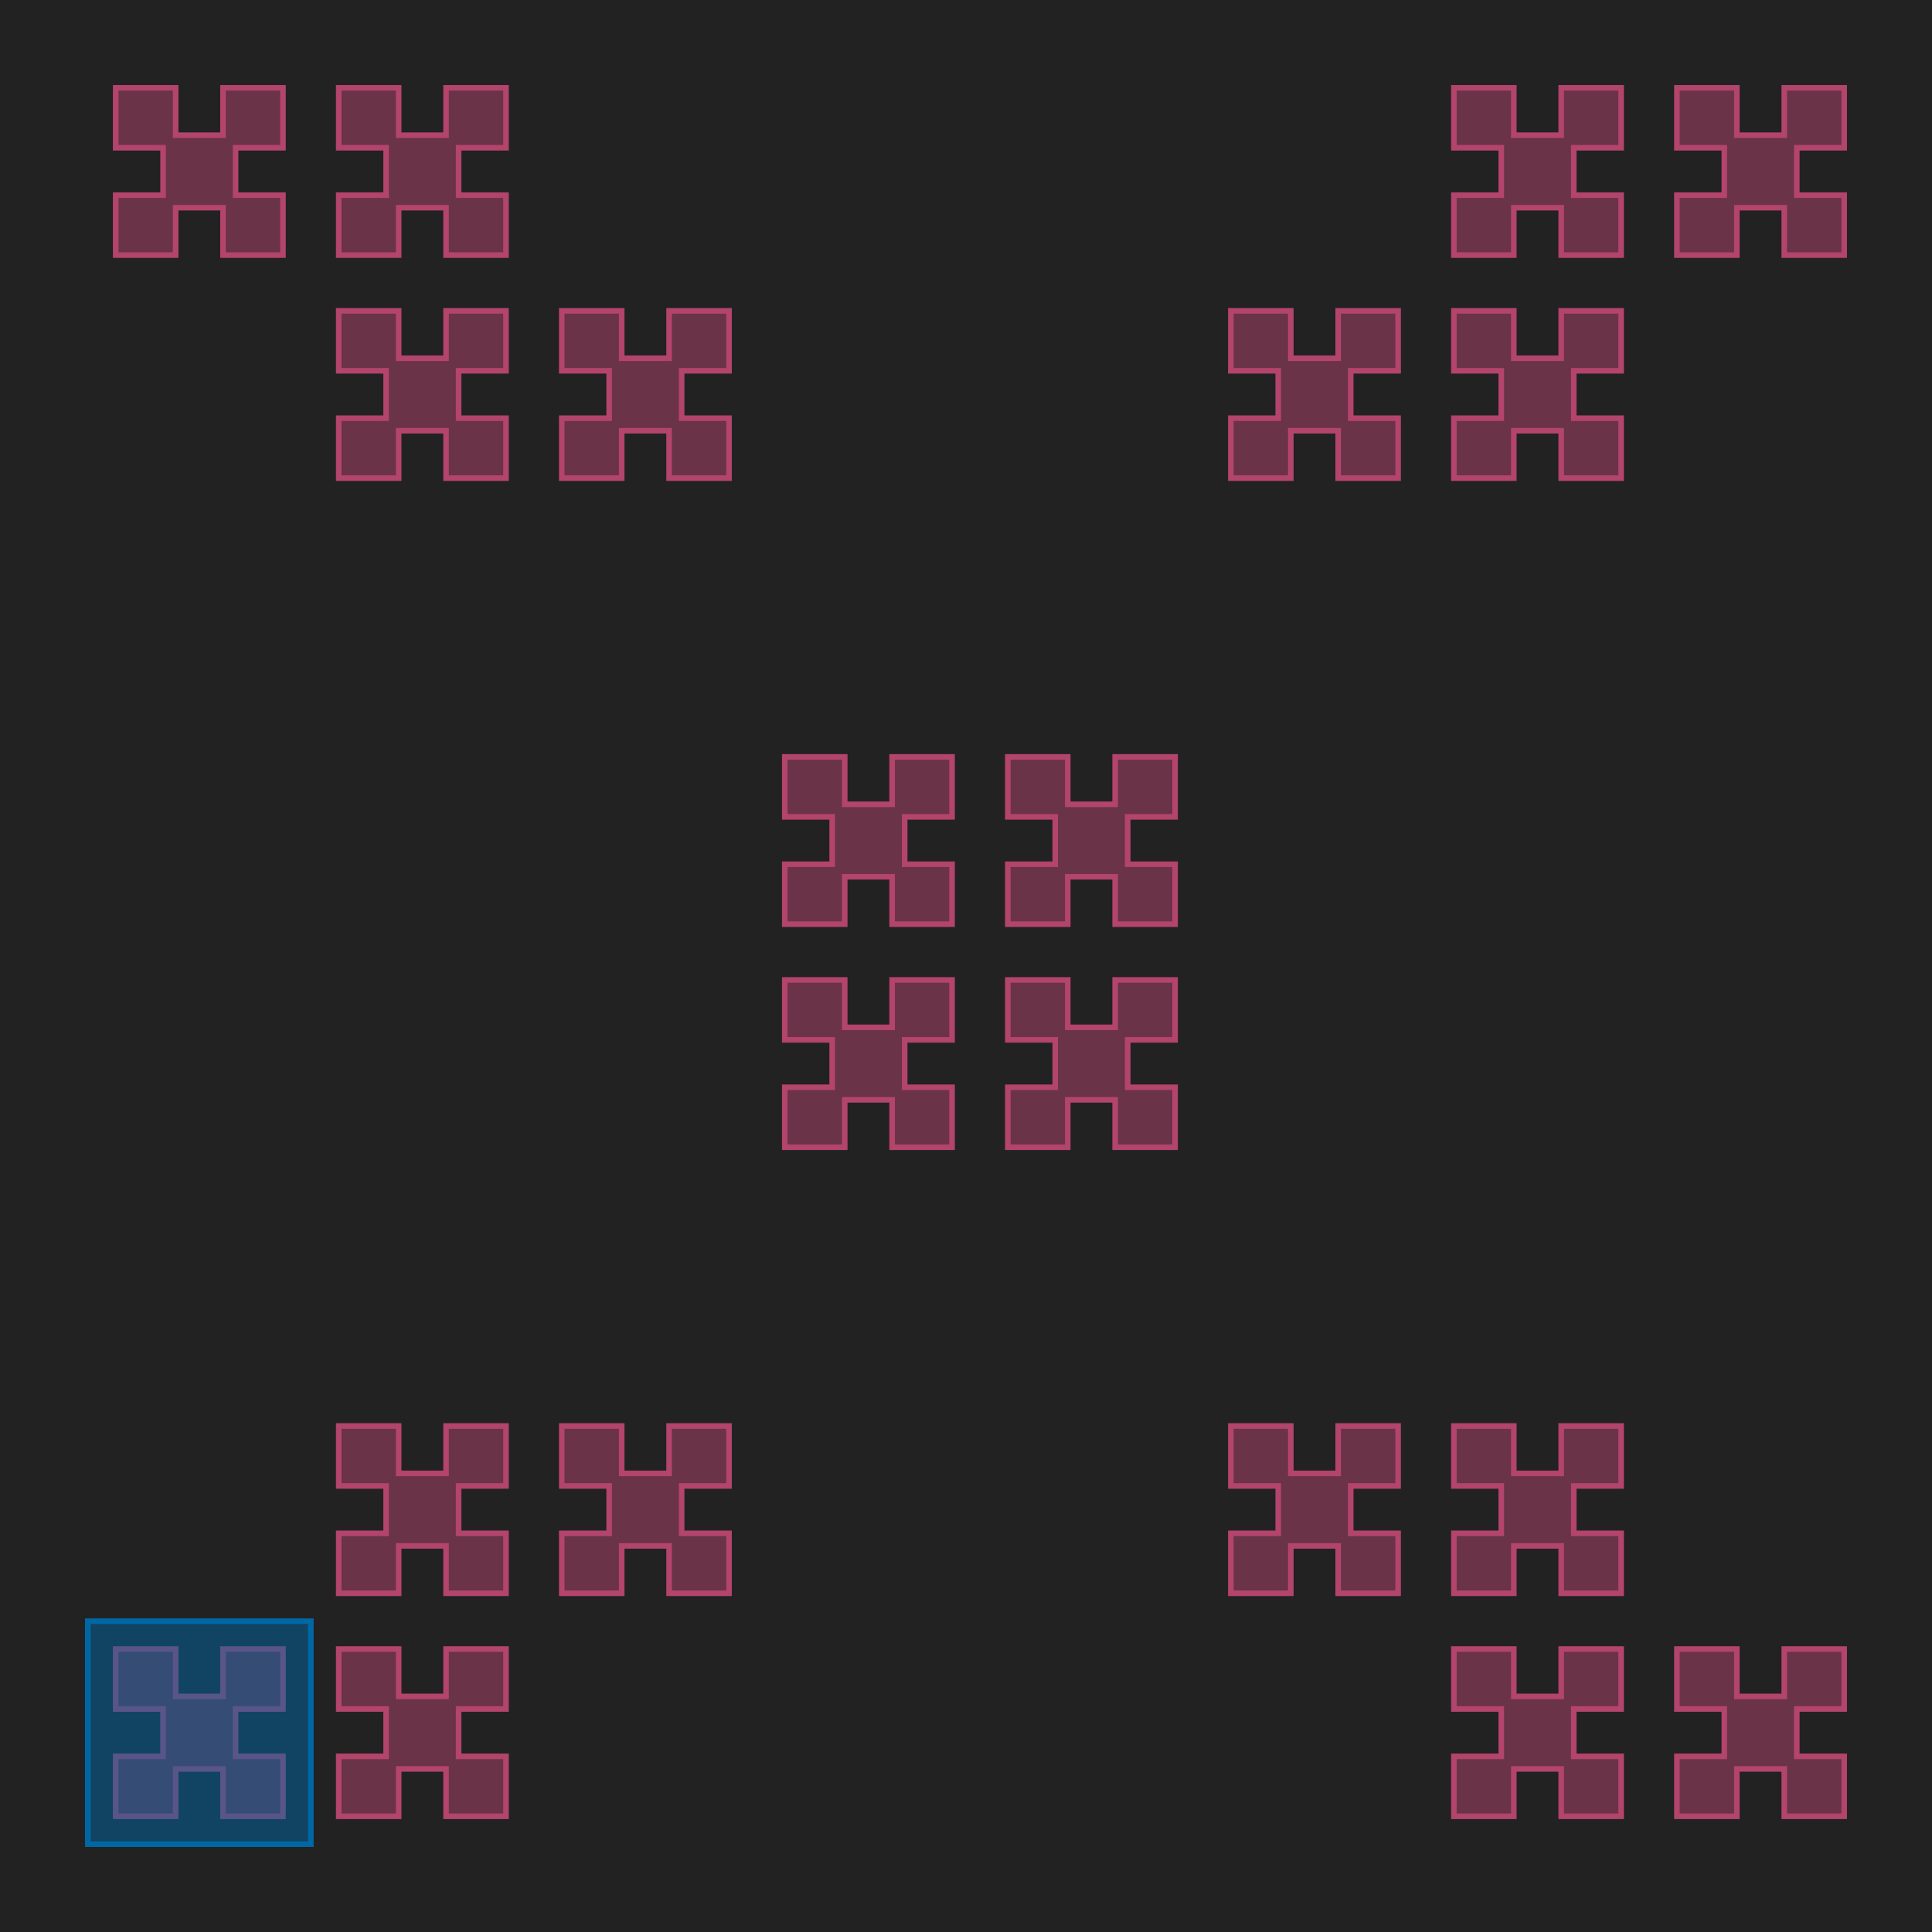
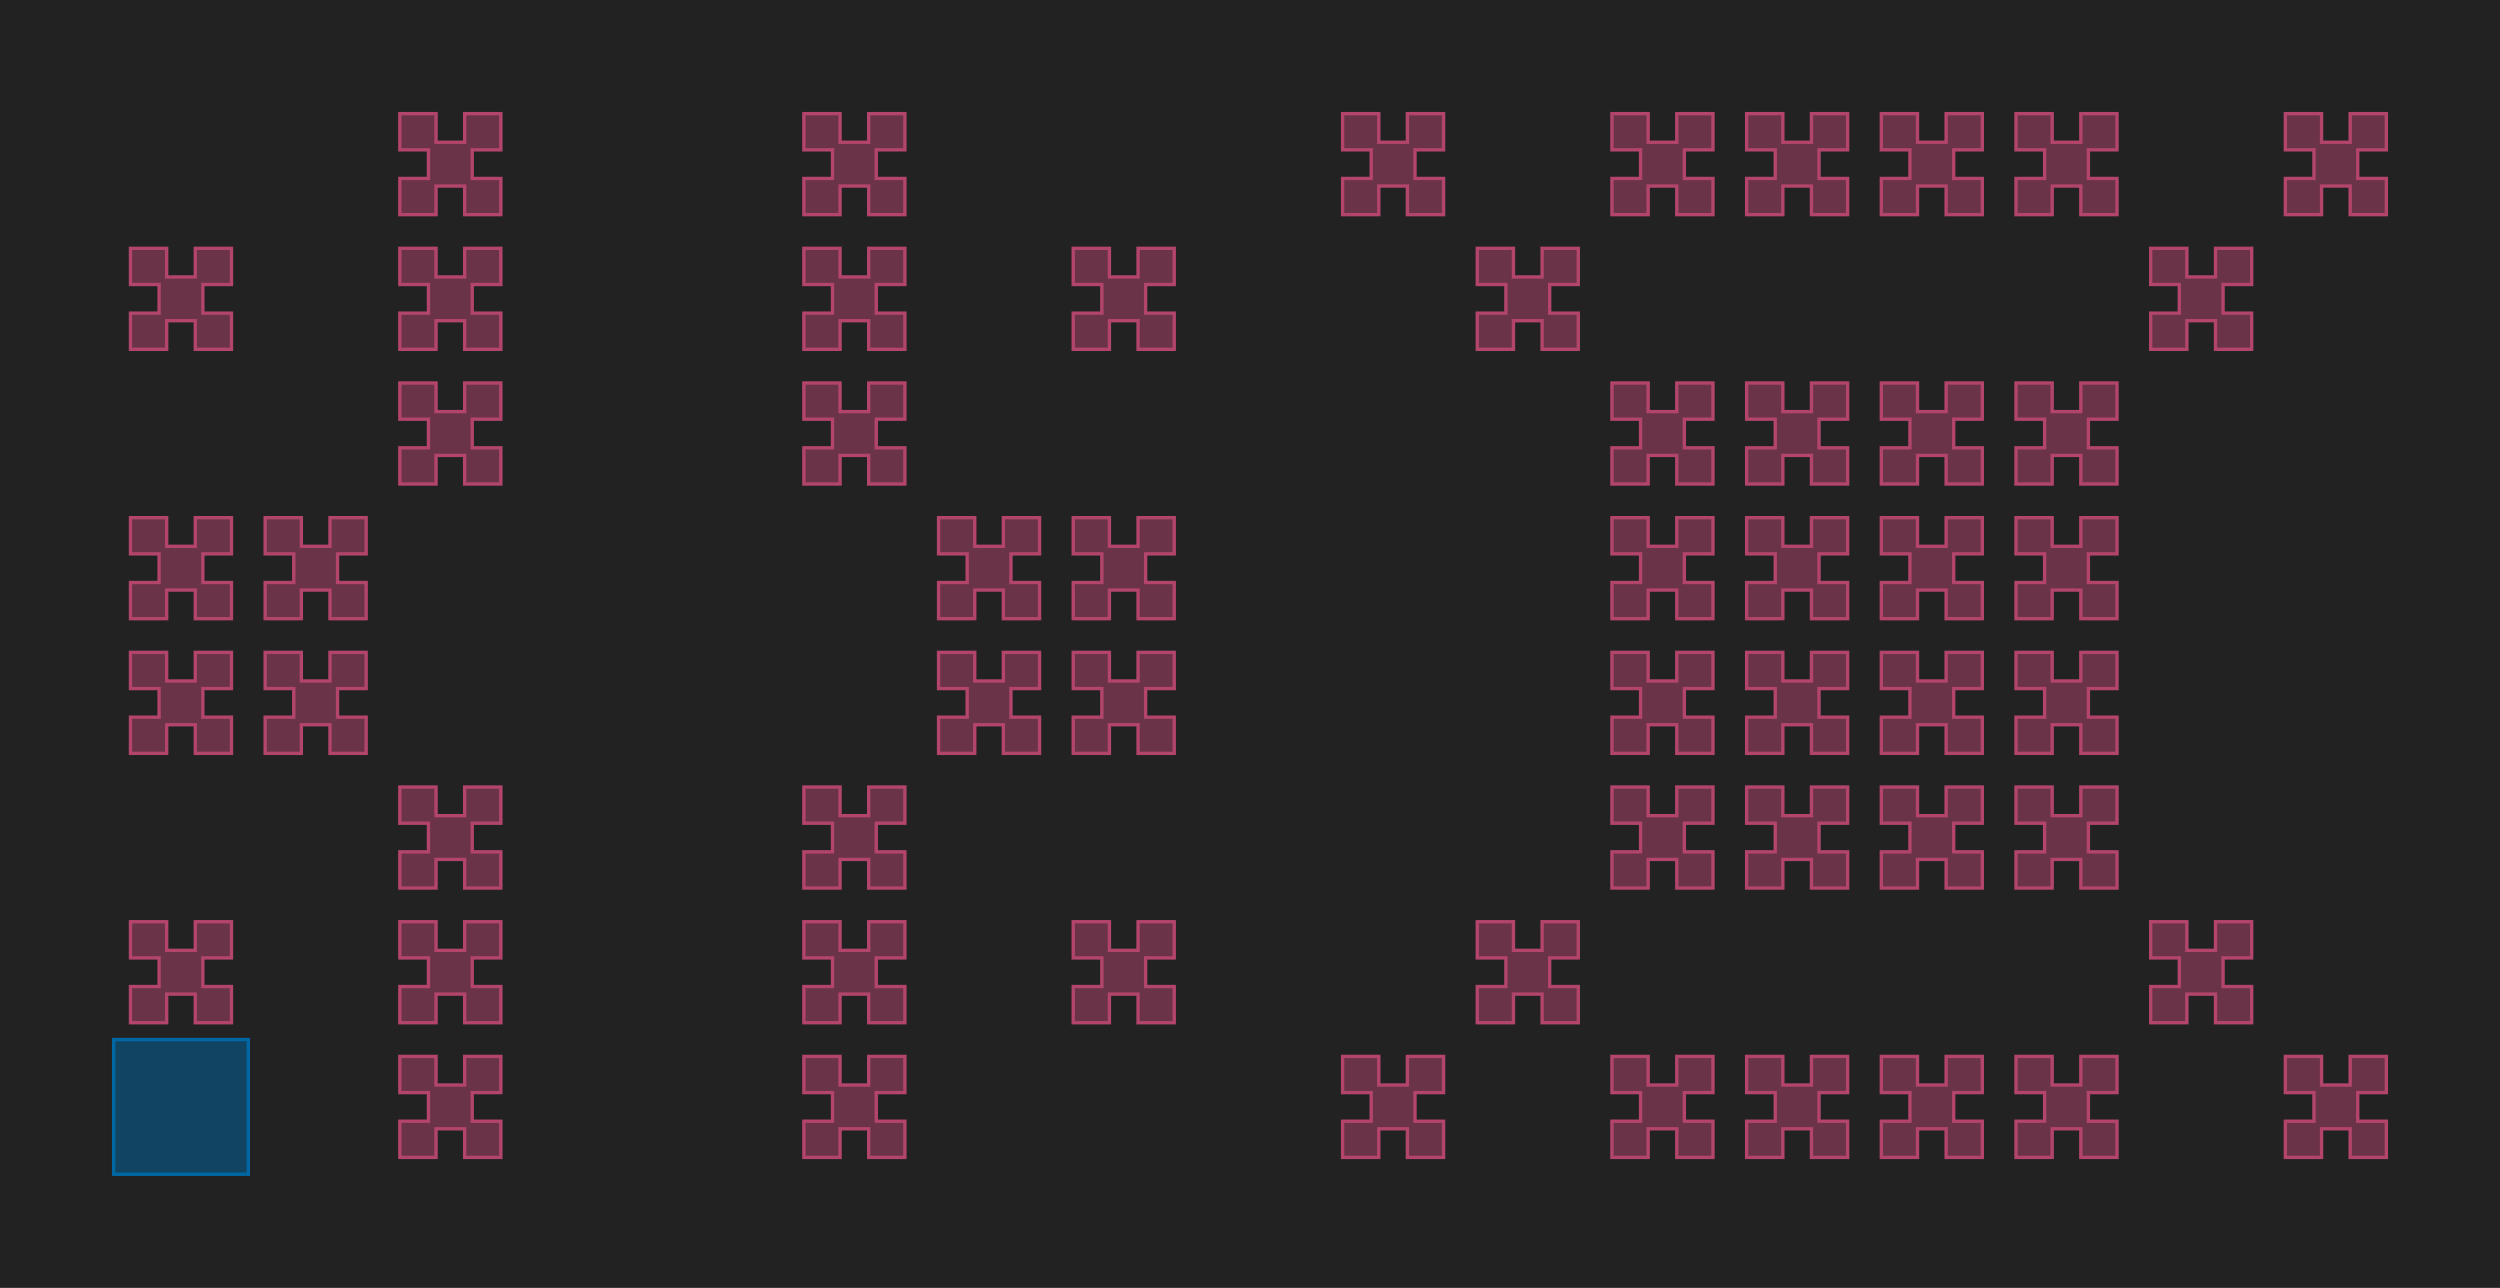
- <svg xmlns="http://www.w3.org/2000/svg" width="346.5" height="346.5" viewBox="-15.75 -330.75 346.5 346.5">
+ <svg xmlns="http://www.w3.org/2000/svg" width="742.5" height="382.5" viewBox="-33.75 -348.75 742.5 382.5">
  <defs>
    <style type="text/css">
.l235d4 {stroke: #0067A5; fill: #0067A5; fill-opacity: 0.5;}
.l71d20 {stroke: #B3446C; fill: #B3446C; fill-opacity: 0.5;}
</style>
  </defs>
-   <rect x="-15.75" y="-330.75" width="346.5" height="346.5" fill="#222222" stroke="none" />
+   <rect x="-33.75" y="-348.75" width="742.5" height="382.5" fill="#222222" stroke="none" />
  <g id="my_logo" transform="scale(1 -1)">
-     <polygon id="0x2e00750" class="l71d20" points="15.75,5 15.75,13.5 24.25,13.5 24.25,5 35,5 35,15.75 26.5,15.75 26.5,24.25 35,24.25 35,35 24.25,35 24.25,26.5 15.75,26.5 15.75,35 5,35 5,24.25 13.5,24.25 13.5,15.75 5,15.75 5,5" />
-     <polygon id="0x2e01310" class="l71d20" points="15.75,285 15.75,293.5 24.25,293.5 24.25,285 35,285 35,295.75 26.5,295.75 26.5,304.25 35,304.25 35,315 24.25,315 24.25,306.5 15.75,306.5 15.75,315 5,315 5,304.25 13.5,304.25 13.5,295.75 5,295.75 5,285" />
-     <polygon id="0x2e01470" class="l71d20" points="55.75,5 55.75,13.5 64.25,13.5 64.25,5 75,5 75,15.75 66.5,15.75 66.5,24.25 75,24.25 75,35 64.25,35 64.25,26.5 55.75,26.5 55.75,35 45,35 45,24.25 53.5,24.25 53.5,15.75 45,15.75 45,5" />
-     <polygon id="0x2e014e0" class="l71d20" points="55.75,45 55.75,53.5 64.25,53.5 64.25,45 75,45 75,55.75 66.5,55.75 66.5,64.25 75,64.25 75,75 64.25,75 64.25,66.5 55.75,66.5 55.75,75 45,75 45,64.25 53.5,64.25 53.5,55.75 45,55.75 45,45" />
-     <polygon id="0x2e01550" class="l71d20" points="55.75,245 55.75,253.5 64.25,253.5 64.25,245 75,245 75,255.75 66.5,255.75 66.5,264.25 75,264.25 75,275 64.25,275 64.25,266.5 55.75,266.5 55.75,275 45,275 45,264.25 53.5,264.25 53.5,255.75 45,255.75 45,245" />
-     <polygon id="0x2e015c0" class="l71d20" points="55.75,285 55.75,293.5 64.25,293.5 64.25,285 75,285 75,295.75 66.5,295.75 66.5,304.25 75,304.25 75,315 64.25,315 64.25,306.5 55.75,306.5 55.75,315 45,315 45,304.25 53.5,304.25 53.5,295.75 45,295.75 45,285" />
-     <polygon id="0x2e01680" class="l71d20" points="95.75,45 95.75,53.5 104.25,53.5 104.25,45 115,45 115,55.75 106.5,55.75 106.5,64.25 115,64.25 115,75 104.25,75 104.25,66.5 95.75,66.5 95.75,75 85,75 85,64.25 93.5,64.25 93.5,55.75 85,55.75 85,45" />
-     <polygon id="0x2e016f0" class="l71d20" points="95.75,245 95.75,253.5 104.25,253.5 104.25,245 115,245 115,255.75 106.5,255.75 106.5,264.25 115,264.25 115,275 104.25,275 104.25,266.5 95.75,266.5 95.75,275 85,275 85,264.25 93.5,264.25 93.5,255.75 85,255.75 85,245" />
-     <polygon id="0x2e01760" class="l71d20" points="135.75,125 135.75,133.5 144.25,133.5 144.25,125 155,125 155,135.75 146.5,135.75 146.5,144.25 155,144.25 155,155 144.25,155 144.25,146.5 135.75,146.5 135.75,155 125,155 125,144.25 133.5,144.25 133.5,135.75 125,135.75 125,125" />
-     <polygon id="0x2e017d0" class="l71d20" points="135.75,165 135.75,173.5 144.25,173.5 144.25,165 155,165 155,175.75 146.5,175.75 146.5,184.25 155,184.25 155,195 144.25,195 144.25,186.5 135.75,186.5 135.75,195 125,195 125,184.25 133.5,184.25 133.5,175.75 125,175.75 125,165" />
-     <polygon id="0x2e01990" class="l71d20" points="175.75,125 175.75,133.5 184.25,133.5 184.25,125 195,125 195,135.75 186.5,135.75 186.5,144.25 195,144.25 195,155 184.25,155 184.25,146.5 175.75,146.5 175.75,155 165,155 165,144.25 173.5,144.25 173.5,135.75 165,135.75 165,125" />
-     <polygon id="0x2e01b50" class="l71d20" points="175.75,165 175.75,173.5 184.25,173.5 184.25,165 195,165 195,175.75 186.5,175.75 186.5,184.25 195,184.25 195,195 184.25,195 184.25,186.5 175.75,186.5 175.75,195 165,195 165,184.25 173.5,184.25 173.5,175.75 165,175.75 165,165" />
-     <polygon id="0x2e01d10" class="l71d20" points="215.75,45 215.75,53.5 224.25,53.5 224.25,45 235,45 235,55.75 226.5,55.75 226.5,64.25 235,64.25 235,75 224.25,75 224.25,66.5 215.75,66.5 215.75,75 205,75 205,64.25 213.5,64.25 213.5,55.75 205,55.75 205,45" />
-     <polygon id="0x2e01ed0" class="l71d20" points="215.75,245 215.75,253.5 224.25,253.5 224.25,245 235,245 235,255.75 226.5,255.75 226.5,264.25 235,264.25 235,275 224.25,275 224.25,266.5 215.75,266.5 215.75,275 205,275 205,264.25 213.5,264.25 213.5,255.75 205,255.75 205,245" />
-     <polygon id="0x2e02090" class="l71d20" points="255.75,5 255.75,13.5 264.25,13.5 264.25,5 275,5 275,15.75 266.5,15.75 266.5,24.25 275,24.25 275,35 264.25,35 264.25,26.5 255.75,26.5 255.75,35 245,35 245,24.25 253.5,24.25 253.5,15.75 245,15.75 245,5" />
-     <polygon id="0x2e02250" class="l71d20" points="255.75,45 255.75,53.5 264.25,53.5 264.25,45 275,45 275,55.75 266.5,55.75 266.5,64.25 275,64.25 275,75 264.25,75 264.25,66.5 255.75,66.5 255.75,75 245,75 245,64.25 253.5,64.25 253.5,55.75 245,55.75 245,45" />
-     <polygon id="0x2e02410" class="l71d20" points="255.75,245 255.75,253.5 264.25,253.5 264.25,245 275,245 275,255.75 266.5,255.75 266.5,264.25 275,264.25 275,275 264.25,275 264.25,266.5 255.75,266.5 255.75,275 245,275 245,264.25 253.5,264.25 253.5,255.75 245,255.75 245,245" />
-     <polygon id="0x2e025d0" class="l71d20" points="255.75,285 255.75,293.5 264.25,293.5 264.25,285 275,285 275,295.75 266.5,295.75 266.5,304.25 275,304.25 275,315 264.25,315 264.25,306.5 255.75,306.5 255.75,315 245,315 245,304.25 253.5,304.25 253.5,295.75 245,295.75 245,285" />
-     <polygon id="0x2e02790" class="l71d20" points="295.75,5 295.75,13.5 304.25,13.5 304.25,5 315,5 315,15.75 306.5,15.75 306.5,24.25 315,24.25 315,35 304.25,35 304.25,26.5 295.75,26.5 295.75,35 285,35 285,24.25 293.5,24.25 293.5,15.75 285,15.75 285,5" />
-     <polygon id="0x2e02950" class="l71d20" points="295.75,285 295.75,293.5 304.25,293.5 304.25,285 315,285 315,295.75 306.5,295.75 306.5,304.25 315,304.25 315,315 304.25,315 304.25,306.5 295.75,306.5 295.75,315 285,315 285,304.25 293.5,304.25 293.5,295.75 285,295.75 285,285" />
-     <polygon id="0x2c1fbb0" class="l235d4" points="0,0 40,0 40,40 0,40" />
+     <polygon id="0x17fae30" class="l71d20" points="15.75,45 15.75,53.5 24.25,53.5 24.25,45 35,45 35,55.75 26.5,55.75 26.5,64.25 35,64.25 35,75 24.25,75 24.25,66.5 15.75,66.5 15.75,75 5,75 5,64.25 13.5,64.25 13.5,55.75 5,55.75 5,45" />
+     <polygon id="0x17fba20" class="l71d20" points="15.75,125 15.75,133.5 24.25,133.5 24.25,125 35,125 35,135.75 26.5,135.75 26.5,144.25 35,144.25 35,155 24.25,155 24.25,146.5 15.75,146.5 15.75,155 5,155 5,144.25 13.5,144.25 13.5,135.75 5,135.75 5,125" />
+     <polygon id="0x17fbb10" class="l71d20" points="15.75,165 15.75,173.5 24.25,173.5 24.25,165 35,165 35,175.75 26.5,175.75 26.5,184.25 35,184.25 35,195 24.25,195 24.25,186.5 15.75,186.5 15.75,195 5,195 5,184.25 13.5,184.25 13.5,175.75 5,175.75 5,165" />
+     <polygon id="0x17fbb80" class="l71d20" points="15.75,245 15.75,253.5 24.25,253.5 24.25,245 35,245 35,255.75 26.5,255.75 26.5,264.25 35,264.25 35,275 24.25,275 24.25,266.5 15.75,266.5 15.75,275 5,275 5,264.25 13.5,264.25 13.5,255.75 5,255.75 5,245" />
+     <polygon id="0x17fbbf0" class="l71d20" points="55.75,125 55.75,133.5 64.25,133.5 64.25,125 75,125 75,135.75 66.5,135.75 66.5,144.25 75,144.25 75,155 64.25,155 64.25,146.5 55.75,146.5 55.75,155 45,155 45,144.25 53.5,144.25 53.5,135.75 45,135.75 45,125" />
+     <polygon id="0x17fbc60" class="l71d20" points="55.75,165 55.75,173.5 64.25,173.5 64.25,165 75,165 75,175.75 66.5,175.75 66.5,184.25 75,184.25 75,195 64.25,195 64.25,186.5 55.75,186.5 55.75,195 45,195 45,184.25 53.5,184.25 53.5,175.75 45,175.75 45,165" />
+     <polygon id="0x17fbd20" class="l71d20" points="95.75,5 95.75,13.5 104.25,13.5 104.25,5 115,5 115,15.75 106.5,15.75 106.5,24.25 115,24.25 115,35 104.25,35 104.25,26.5 95.75,26.5 95.75,35 85,35 85,24.25 93.5,24.25 93.5,15.75 85,15.75 85,5" />
+     <polygon id="0x17fbd90" class="l71d20" points="95.75,45 95.75,53.5 104.25,53.5 104.25,45 115,45 115,55.75 106.5,55.75 106.5,64.25 115,64.25 115,75 104.25,75 104.25,66.5 95.75,66.5 95.75,75 85,75 85,64.25 93.5,64.25 93.5,55.75 85,55.75 85,45" />
+     <polygon id="0x17fbe00" class="l71d20" points="95.75,85 95.75,93.5 104.25,93.5 104.25,85 115,85 115,95.75 106.5,95.75 106.5,104.25 115,104.25 115,115 104.25,115 104.25,106.5 95.75,106.5 95.75,115 85,115 85,104.25 93.5,104.25 93.5,95.75 85,95.75 85,85" />
+     <polygon id="0x17fc050" class="l71d20" points="95.75,205 95.75,213.5 104.25,213.5 104.25,205 115,205 115,215.75 106.5,215.75 106.5,224.25 115,224.25 115,235 104.25,235 104.25,226.5 95.75,226.5 95.75,235 85,235 85,224.25 93.5,224.25 93.5,215.75 85,215.75 85,205" />
+     <polygon id="0x17fc210" class="l71d20" points="95.75,245 95.75,253.5 104.25,253.5 104.25,245 115,245 115,255.75 106.5,255.75 106.5,264.25 115,264.25 115,275 104.25,275 104.25,266.5 95.75,266.5 95.75,275 85,275 85,264.25 93.5,264.25 93.5,255.75 85,255.75 85,245" />
+     <polygon id="0x17fc3d0" class="l71d20" points="95.75,285 95.75,293.5 104.25,293.5 104.25,285 115,285 115,295.75 106.5,295.75 106.5,304.25 115,304.25 115,315 104.25,315 104.25,306.5 95.75,306.5 95.75,315 85,315 85,304.25 93.5,304.25 93.5,295.75 85,295.75 85,285" />
+     <polygon id="0x17fc590" class="l71d20" points="215.75,5 215.75,13.5 224.25,13.5 224.25,5 235,5 235,15.75 226.5,15.75 226.5,24.25 235,24.25 235,35 224.25,35 224.25,26.5 215.75,26.5 215.75,35 205,35 205,24.25 213.5,24.25 213.5,15.75 205,15.75 205,5" />
+     <polygon id="0x17fc750" class="l71d20" points="215.75,45 215.75,53.5 224.25,53.5 224.25,45 235,45 235,55.75 226.5,55.75 226.5,64.25 235,64.25 235,75 224.25,75 224.25,66.5 215.75,66.5 215.75,75 205,75 205,64.25 213.5,64.25 213.5,55.75 205,55.75 205,45" />
+     <polygon id="0x17fc910" class="l71d20" points="215.75,85 215.75,93.5 224.25,93.5 224.25,85 235,85 235,95.75 226.5,95.75 226.5,104.25 235,104.25 235,115 224.25,115 224.25,106.5 215.75,106.5 215.75,115 205,115 205,104.25 213.5,104.25 213.5,95.75 205,95.75 205,85" />
+     <polygon id="0x17fcad0" class="l71d20" points="215.75,205 215.75,213.5 224.25,213.5 224.25,205 235,205 235,215.75 226.5,215.75 226.5,224.25 235,224.25 235,235 224.25,235 224.25,226.5 215.75,226.5 215.75,235 205,235 205,224.25 213.5,224.25 213.5,215.75 205,215.75 205,205" />
+     <polygon id="0x17fcc90" class="l71d20" points="215.75,245 215.75,253.5 224.25,253.5 224.25,245 235,245 235,255.75 226.5,255.75 226.5,264.25 235,264.25 235,275 224.25,275 224.25,266.5 215.75,266.5 215.75,275 205,275 205,264.25 213.5,264.25 213.5,255.75 205,255.75 205,245" />
+     <polygon id="0x17fce50" class="l71d20" points="215.75,285 215.75,293.5 224.25,293.5 224.25,285 235,285 235,295.75 226.5,295.75 226.5,304.25 235,304.25 235,315 224.25,315 224.25,306.5 215.75,306.5 215.75,315 205,315 205,304.25 213.5,304.25 213.5,295.75 205,295.75 205,285" />
+     <polygon id="0x17fd010" class="l71d20" points="255.75,125 255.75,133.5 264.25,133.5 264.25,125 275,125 275,135.75 266.5,135.75 266.5,144.25 275,144.25 275,155 264.25,155 264.25,146.5 255.75,146.5 255.75,155 245,155 245,144.25 253.5,144.25 253.5,135.75 245,135.75 245,125" />
+     <polygon id="0x17fd1d0" class="l71d20" points="255.75,165 255.75,173.5 264.25,173.5 264.25,165 275,165 275,175.75 266.5,175.75 266.5,184.25 275,184.25 275,195 264.25,195 264.25,186.5 255.75,186.5 255.75,195 245,195 245,184.25 253.5,184.25 253.5,175.75 245,175.75 245,165" />
+     <polygon id="0x17fd390" class="l71d20" points="295.75,45 295.75,53.5 304.25,53.5 304.25,45 315,45 315,55.75 306.5,55.75 306.5,64.25 315,64.25 315,75 304.25,75 304.25,66.5 295.75,66.5 295.75,75 285,75 285,64.25 293.5,64.25 293.5,55.75 285,55.75 285,45" />
+     <polygon id="0x17fd550" class="l71d20" points="295.75,125 295.75,133.5 304.25,133.5 304.25,125 315,125 315,135.75 306.5,135.75 306.5,144.25 315,144.25 315,155 304.25,155 304.25,146.5 295.75,146.5 295.75,155 285,155 285,144.25 293.5,144.25 293.5,135.75 285,135.75 285,125" />
+     <polygon id="0x17fd710" class="l71d20" points="295.75,165 295.75,173.5 304.25,173.5 304.25,165 315,165 315,175.75 306.5,175.75 306.5,184.25 315,184.25 315,195 304.25,195 304.25,186.5 295.75,186.5 295.75,195 285,195 285,184.25 293.5,184.25 293.5,175.75 285,175.75 285,165" />
+     <polygon id="0x17fd8d0" class="l71d20" points="295.75,245 295.75,253.5 304.25,253.5 304.25,245 315,245 315,255.75 306.5,255.75 306.5,264.25 315,264.25 315,275 304.25,275 304.25,266.5 295.75,266.5 295.75,275 285,275 285,264.25 293.5,264.25 293.5,255.75 285,255.75 285,245" />
+     <polygon id="0x17fda90" class="l71d20" points="375.75,5 375.75,13.5 384.25,13.5 384.25,5 395,5 395,15.75 386.5,15.75 386.5,24.25 395,24.25 395,35 384.25,35 384.25,26.5 375.75,26.5 375.75,35 365,35 365,24.25 373.5,24.25 373.5,15.75 365,15.75 365,5" />
+     <polygon id="0x17fdc50" class="l71d20" points="375.75,285 375.75,293.5 384.25,293.5 384.25,285 395,285 395,295.75 386.5,295.75 386.5,304.25 395,304.25 395,315 384.25,315 384.25,306.5 375.75,306.5 375.75,315 365,315 365,304.25 373.5,304.25 373.5,295.75 365,295.75 365,285" />
+     <polygon id="0x17fde10" class="l71d20" points="415.75,45 415.75,53.5 424.25,53.5 424.25,45 435,45 435,55.75 426.5,55.75 426.5,64.25 435,64.25 435,75 424.25,75 424.25,66.5 415.75,66.5 415.75,75 405,75 405,64.25 413.5,64.25 413.5,55.75 405,55.75 405,45" />
+     <polygon id="0x17fdfd0" class="l71d20" points="415.75,245 415.75,253.5 424.25,253.5 424.25,245 435,245 435,255.75 426.5,255.75 426.5,264.25 435,264.25 435,275 424.25,275 424.25,266.5 415.75,266.5 415.75,275 405,275 405,264.25 413.5,264.25 413.5,255.75 405,255.75 405,245" />
+     <polygon id="0x17fe190" class="l71d20" points="455.75,5 455.75,13.5 464.25,13.5 464.25,5 475,5 475,15.75 466.5,15.75 466.5,24.25 475,24.25 475,35 464.25,35 464.25,26.5 455.75,26.5 455.75,35 445,35 445,24.25 453.5,24.25 453.5,15.75 445,15.75 445,5" />
+     <polygon id="0x17fe350" class="l71d20" points="455.75,85 455.75,93.5 464.25,93.5 464.25,85 475,85 475,95.75 466.5,95.75 466.5,104.25 475,104.25 475,115 464.25,115 464.25,106.5 455.75,106.5 455.75,115 445,115 445,104.25 453.5,104.25 453.5,95.75 445,95.75 445,85" />
+     <polygon id="0x17fe510" class="l71d20" points="455.75,125 455.75,133.5 464.25,133.5 464.25,125 475,125 475,135.75 466.5,135.75 466.5,144.25 475,144.25 475,155 464.25,155 464.25,146.5 455.75,146.5 455.75,155 445,155 445,144.25 453.5,144.25 453.5,135.75 445,135.75 445,125" />
+     <polygon id="0x17fe6d0" class="l71d20" points="455.75,165 455.75,173.5 464.25,173.5 464.25,165 475,165 475,175.75 466.5,175.75 466.5,184.25 475,184.25 475,195 464.25,195 464.25,186.5 455.75,186.5 455.75,195 445,195 445,184.25 453.5,184.25 453.5,175.75 445,175.75 445,165" />
+     <polygon id="0x17fe890" class="l71d20" points="455.75,205 455.75,213.5 464.25,213.5 464.25,205 475,205 475,215.75 466.5,215.75 466.5,224.25 475,224.25 475,235 464.25,235 464.25,226.5 455.75,226.5 455.75,235 445,235 445,224.25 453.5,224.25 453.5,215.75 445,215.75 445,205" />
+     <polygon id="0x17fec60" class="l71d20" points="455.75,285 455.75,293.5 464.25,293.5 464.25,285 475,285 475,295.75 466.5,295.75 466.5,304.25 475,304.25 475,315 464.25,315 464.25,306.5 455.75,306.5 455.75,315 445,315 445,304.25 453.5,304.25 453.5,295.75 445,295.75 445,285" />
+     <polygon id="0x17fee20" class="l71d20" points="495.75,5 495.75,13.5 504.25,13.5 504.25,5 515,5 515,15.75 506.5,15.75 506.5,24.25 515,24.25 515,35 504.25,35 504.25,26.5 495.75,26.5 495.75,35 485,35 485,24.25 493.5,24.25 493.5,15.75 485,15.75 485,5" />
+     <polygon id="0x17fefe0" class="l71d20" points="495.75,85 495.75,93.5 504.25,93.5 504.25,85 515,85 515,95.75 506.5,95.75 506.5,104.25 515,104.25 515,115 504.25,115 504.25,106.5 495.75,106.5 495.75,115 485,115 485,104.25 493.5,104.25 493.5,95.75 485,95.75 485,85" />
+     <polygon id="0x17ff1a0" class="l71d20" points="495.75,125 495.75,133.5 504.25,133.5 504.25,125 515,125 515,135.75 506.5,135.75 506.5,144.25 515,144.25 515,155 504.25,155 504.25,146.5 495.75,146.5 495.75,155 485,155 485,144.25 493.5,144.25 493.5,135.75 485,135.75 485,125" />
+     <polygon id="0x17ff360" class="l71d20" points="495.75,165 495.75,173.5 504.25,173.5 504.25,165 515,165 515,175.75 506.5,175.75 506.5,184.25 515,184.25 515,195 504.25,195 504.25,186.5 495.75,186.5 495.75,195 485,195 485,184.25 493.5,184.25 493.5,175.75 485,175.75 485,165" />
+     <polygon id="0x17ff520" class="l71d20" points="495.75,205 495.75,213.5 504.25,213.5 504.25,205 515,205 515,215.75 506.5,215.75 506.5,224.25 515,224.25 515,235 504.25,235 504.25,226.5 495.75,226.5 495.75,235 485,235 485,224.25 493.5,224.25 493.5,215.75 485,215.75 485,205" />
+     <polygon id="0x17ff6e0" class="l71d20" points="495.75,285 495.75,293.5 504.25,293.5 504.25,285 515,285 515,295.75 506.5,295.75 506.5,304.25 515,304.25 515,315 504.25,315 504.25,306.5 495.75,306.5 495.75,315 485,315 485,304.25 493.5,304.25 493.5,295.75 485,295.75 485,285" />
+     <polygon id="0x17ff8a0" class="l71d20" points="535.75,5 535.75,13.5 544.25,13.5 544.25,5 555,5 555,15.75 546.5,15.75 546.5,24.25 555,24.25 555,35 544.25,35 544.25,26.5 535.75,26.5 535.75,35 525,35 525,24.25 533.5,24.25 533.5,15.75 525,15.75 525,5" />
+     <polygon id="0x17ffa60" class="l71d20" points="535.75,85 535.75,93.5 544.25,93.5 544.25,85 555,85 555,95.75 546.5,95.75 546.5,104.25 555,104.25 555,115 544.25,115 544.25,106.5 535.75,106.5 535.75,115 525,115 525,104.25 533.5,104.25 533.5,95.75 525,95.75 525,85" />
+     <polygon id="0x17ffc20" class="l71d20" points="535.75,125 535.75,133.5 544.25,133.5 544.25,125 555,125 555,135.75 546.5,135.75 546.5,144.25 555,144.25 555,155 544.25,155 544.25,146.5 535.75,146.5 535.75,155 525,155 525,144.25 533.5,144.25 533.5,135.75 525,135.75 525,125" />
+     <polygon id="0x17ffde0" class="l71d20" points="535.75,165 535.75,173.5 544.25,173.5 544.25,165 555,165 555,175.75 546.5,175.75 546.5,184.25 555,184.25 555,195 544.25,195 544.25,186.5 535.75,186.5 535.75,195 525,195 525,184.25 533.5,184.25 533.5,175.75 525,175.75 525,165" />
+     <polygon id="0x17fffa0" class="l71d20" points="535.75,205 535.75,213.5 544.25,213.5 544.25,205 555,205 555,215.75 546.5,215.75 546.5,224.25 555,224.25 555,235 544.25,235 544.25,226.5 535.75,226.5 535.75,235 525,235 525,224.25 533.5,224.25 533.5,215.75 525,215.75 525,205" />
+     <polygon id="0x1800160" class="l71d20" points="535.75,285 535.75,293.5 544.25,293.5 544.25,285 555,285 555,295.75 546.5,295.75 546.5,304.25 555,304.25 555,315 544.25,315 544.25,306.5 535.75,306.5 535.75,315 525,315 525,304.25 533.5,304.25 533.5,295.75 525,295.75 525,285" />
+     <polygon id="0x1800320" class="l71d20" points="575.75,5 575.75,13.5 584.25,13.5 584.25,5 595,5 595,15.75 586.5,15.75 586.5,24.25 595,24.25 595,35 584.25,35 584.25,26.5 575.75,26.5 575.75,35 565,35 565,24.25 573.5,24.25 573.5,15.75 565,15.75 565,5" />
+     <polygon id="0x18004e0" class="l71d20" points="575.75,85 575.75,93.5 584.25,93.5 584.25,85 595,85 595,95.75 586.5,95.75 586.5,104.25 595,104.25 595,115 584.25,115 584.25,106.5 575.75,106.5 575.75,115 565,115 565,104.25 573.5,104.25 573.5,95.75 565,95.75 565,85" />
+     <polygon id="0x18006a0" class="l71d20" points="575.75,125 575.75,133.5 584.25,133.5 584.25,125 595,125 595,135.75 586.5,135.75 586.5,144.25 595,144.25 595,155 584.25,155 584.25,146.5 575.75,146.5 575.75,155 565,155 565,144.25 573.5,144.25 573.5,135.75 565,135.75 565,125" />
+     <polygon id="0x1800860" class="l71d20" points="575.75,165 575.75,173.5 584.25,173.5 584.25,165 595,165 595,175.75 586.5,175.75 586.5,184.25 595,184.25 595,195 584.25,195 584.25,186.5 575.75,186.5 575.75,195 565,195 565,184.25 573.5,184.25 573.5,175.75 565,175.75 565,165" />
+     <polygon id="0x1800a20" class="l71d20" points="575.75,205 575.75,213.5 584.25,213.5 584.25,205 595,205 595,215.75 586.5,215.75 586.5,224.25 595,224.25 595,235 584.25,235 584.25,226.5 575.75,226.5 575.75,235 565,235 565,224.25 573.5,224.25 573.5,215.75 565,215.75 565,205" />
+     <polygon id="0x1800be0" class="l71d20" points="575.75,285 575.75,293.5 584.25,293.5 584.25,285 595,285 595,295.75 586.5,295.75 586.5,304.25 595,304.25 595,315 584.25,315 584.25,306.5 575.75,306.5 575.75,315 565,315 565,304.25 573.5,304.25 573.5,295.75 565,295.75 565,285" />
+     <polygon id="0x1800da0" class="l71d20" points="615.75,45 615.75,53.5 624.25,53.5 624.25,45 635,45 635,55.75 626.5,55.75 626.5,64.25 635,64.25 635,75 624.25,75 624.25,66.5 615.75,66.5 615.75,75 605,75 605,64.25 613.5,64.25 613.5,55.75 605,55.75 605,45" />
+     <polygon id="0x1800f60" class="l71d20" points="615.75,245 615.75,253.5 624.25,253.5 624.25,245 635,245 635,255.75 626.5,255.75 626.5,264.25 635,264.25 635,275 624.25,275 624.25,266.5 615.75,266.5 615.75,275 605,275 605,264.25 613.5,264.25 613.5,255.75 605,255.75 605,245" />
+     <polygon id="0x1801120" class="l71d20" points="655.75,5 655.75,13.5 664.25,13.5 664.25,5 675,5 675,15.75 666.5,15.75 666.5,24.25 675,24.25 675,35 664.25,35 664.25,26.5 655.75,26.5 655.75,35 645,35 645,24.25 653.5,24.25 653.5,15.75 645,15.75 645,5" />
+     <polygon id="0x18012e0" class="l71d20" points="655.75,285 655.75,293.5 664.25,293.5 664.25,285 675,285 675,295.75 666.5,295.75 666.5,304.25 675,304.25 675,315 664.25,315 664.25,306.5 655.75,306.5 655.75,315 645,315 645,304.25 653.5,304.25 653.5,295.75 645,295.75 645,285" />
+     <polygon id="0x15fba40" class="l235d4" points="0,0 40,0 40,40 0,40" />
  </g>
</svg>
